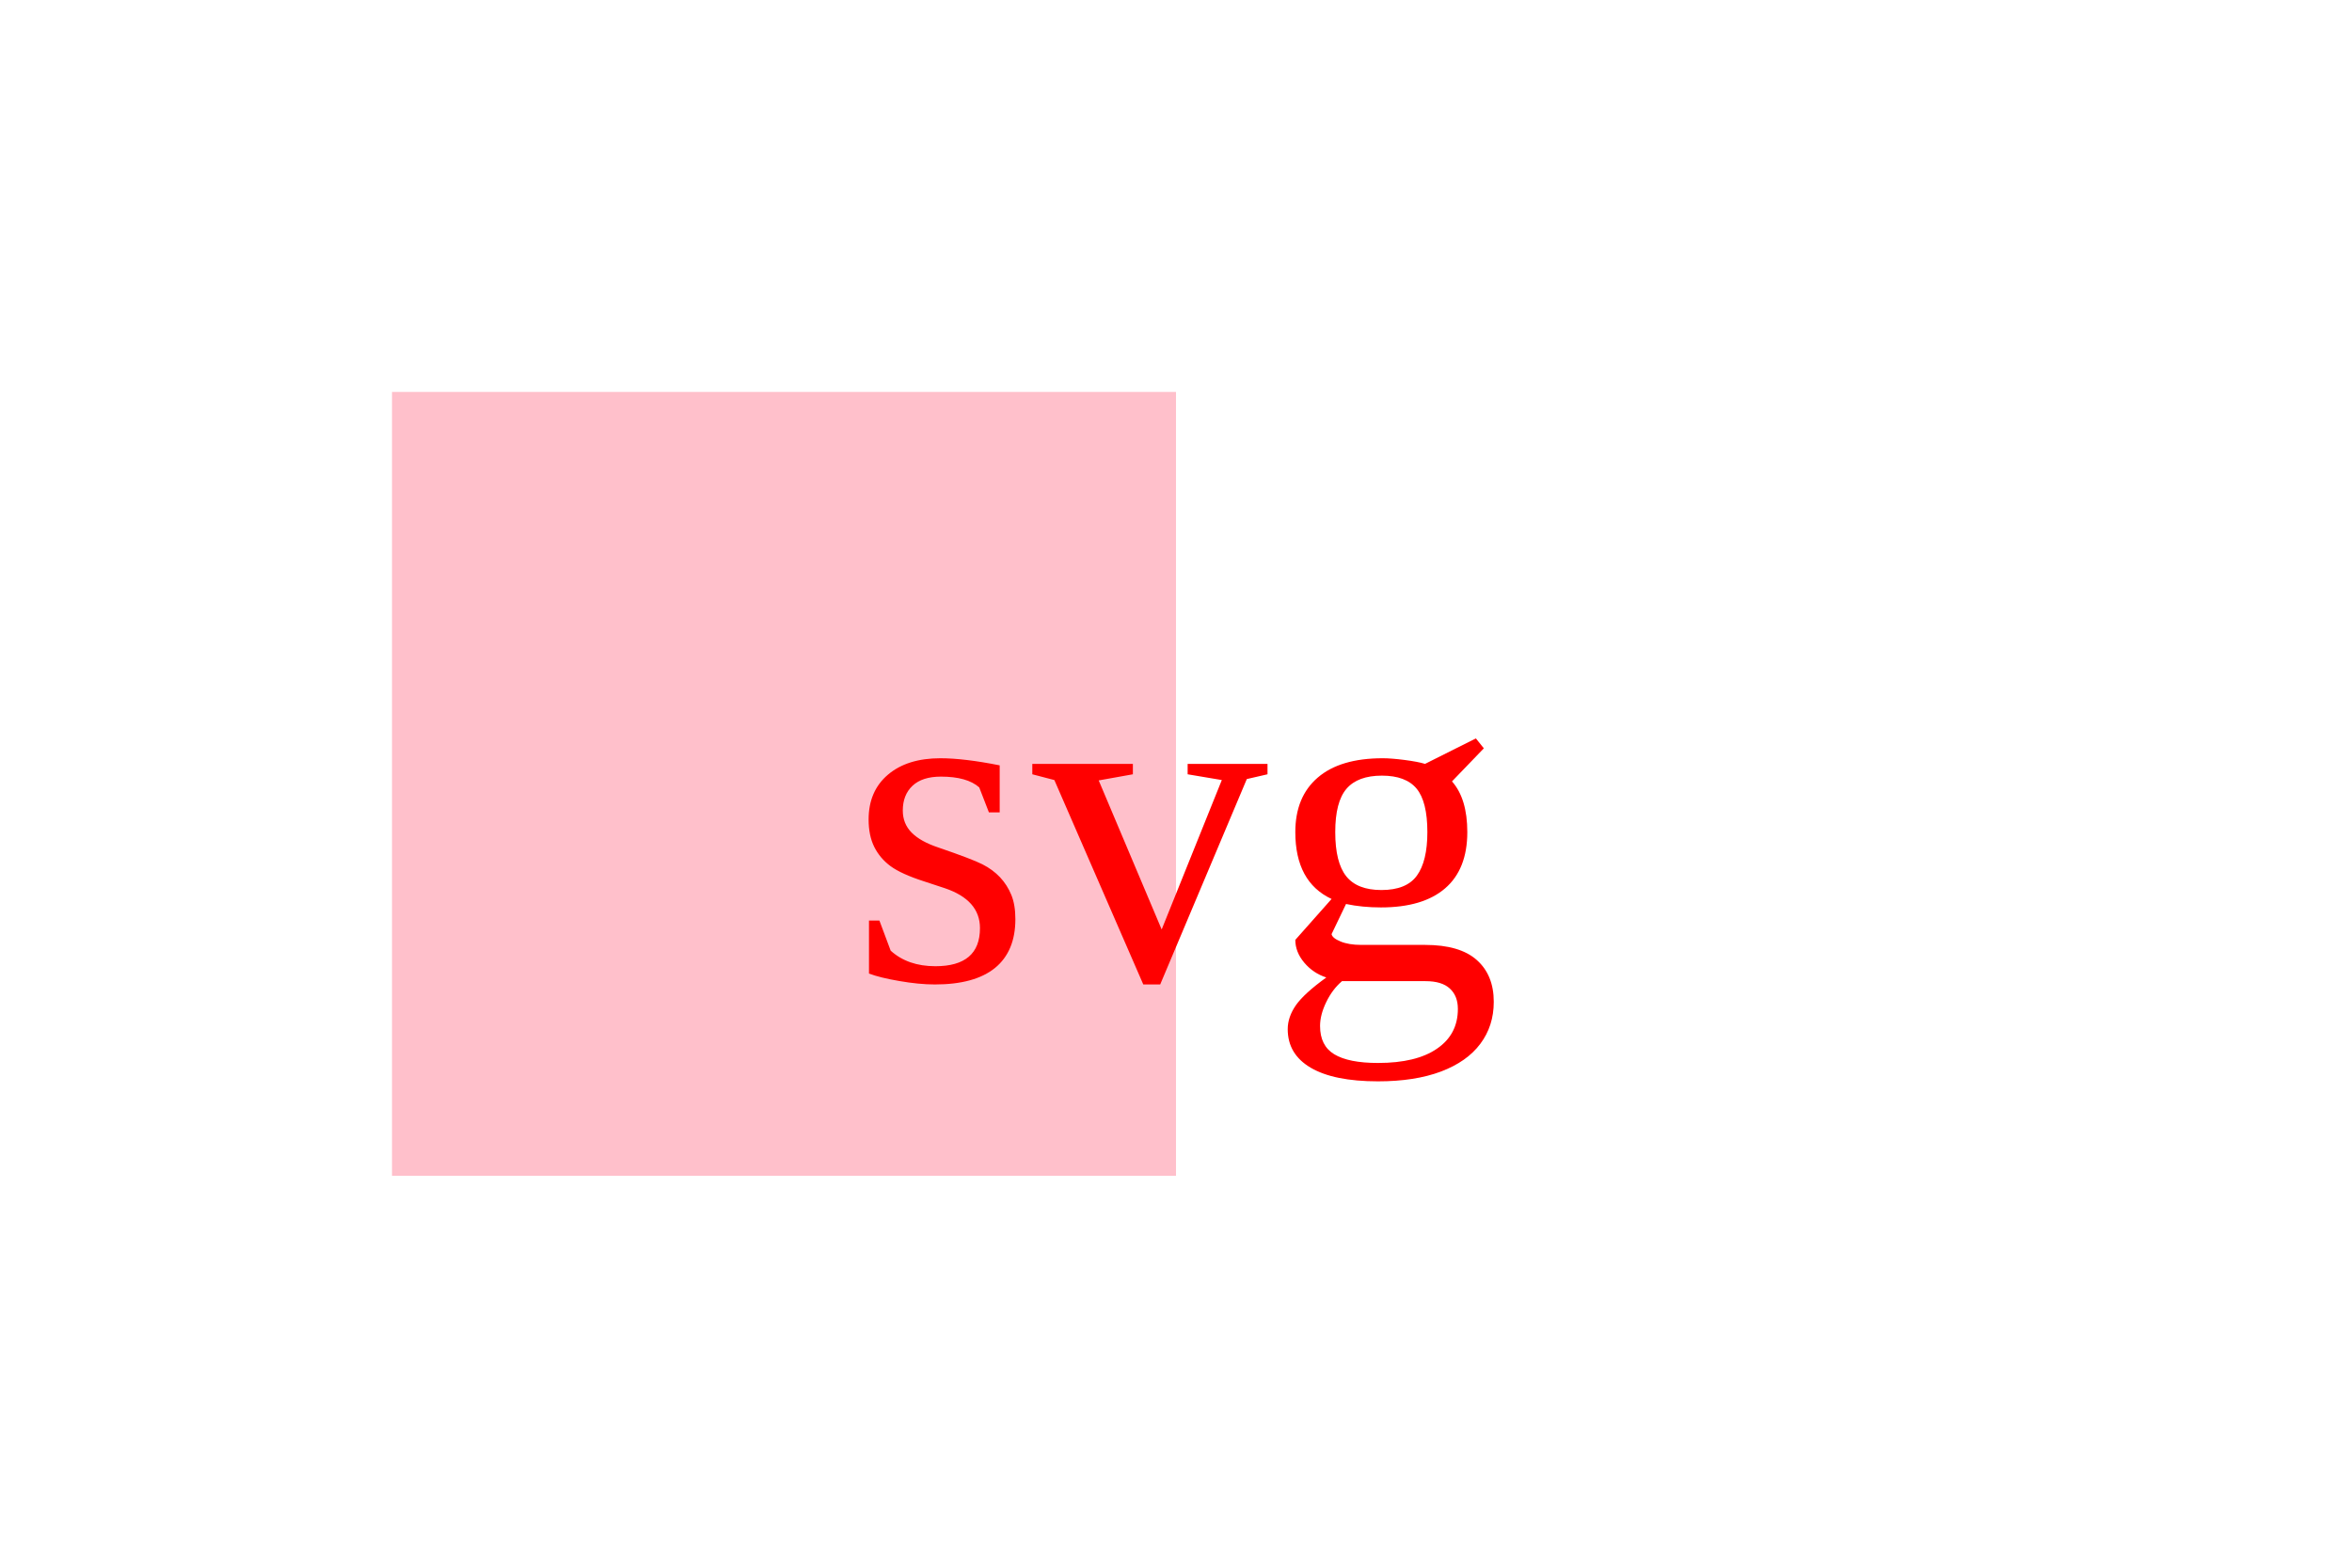
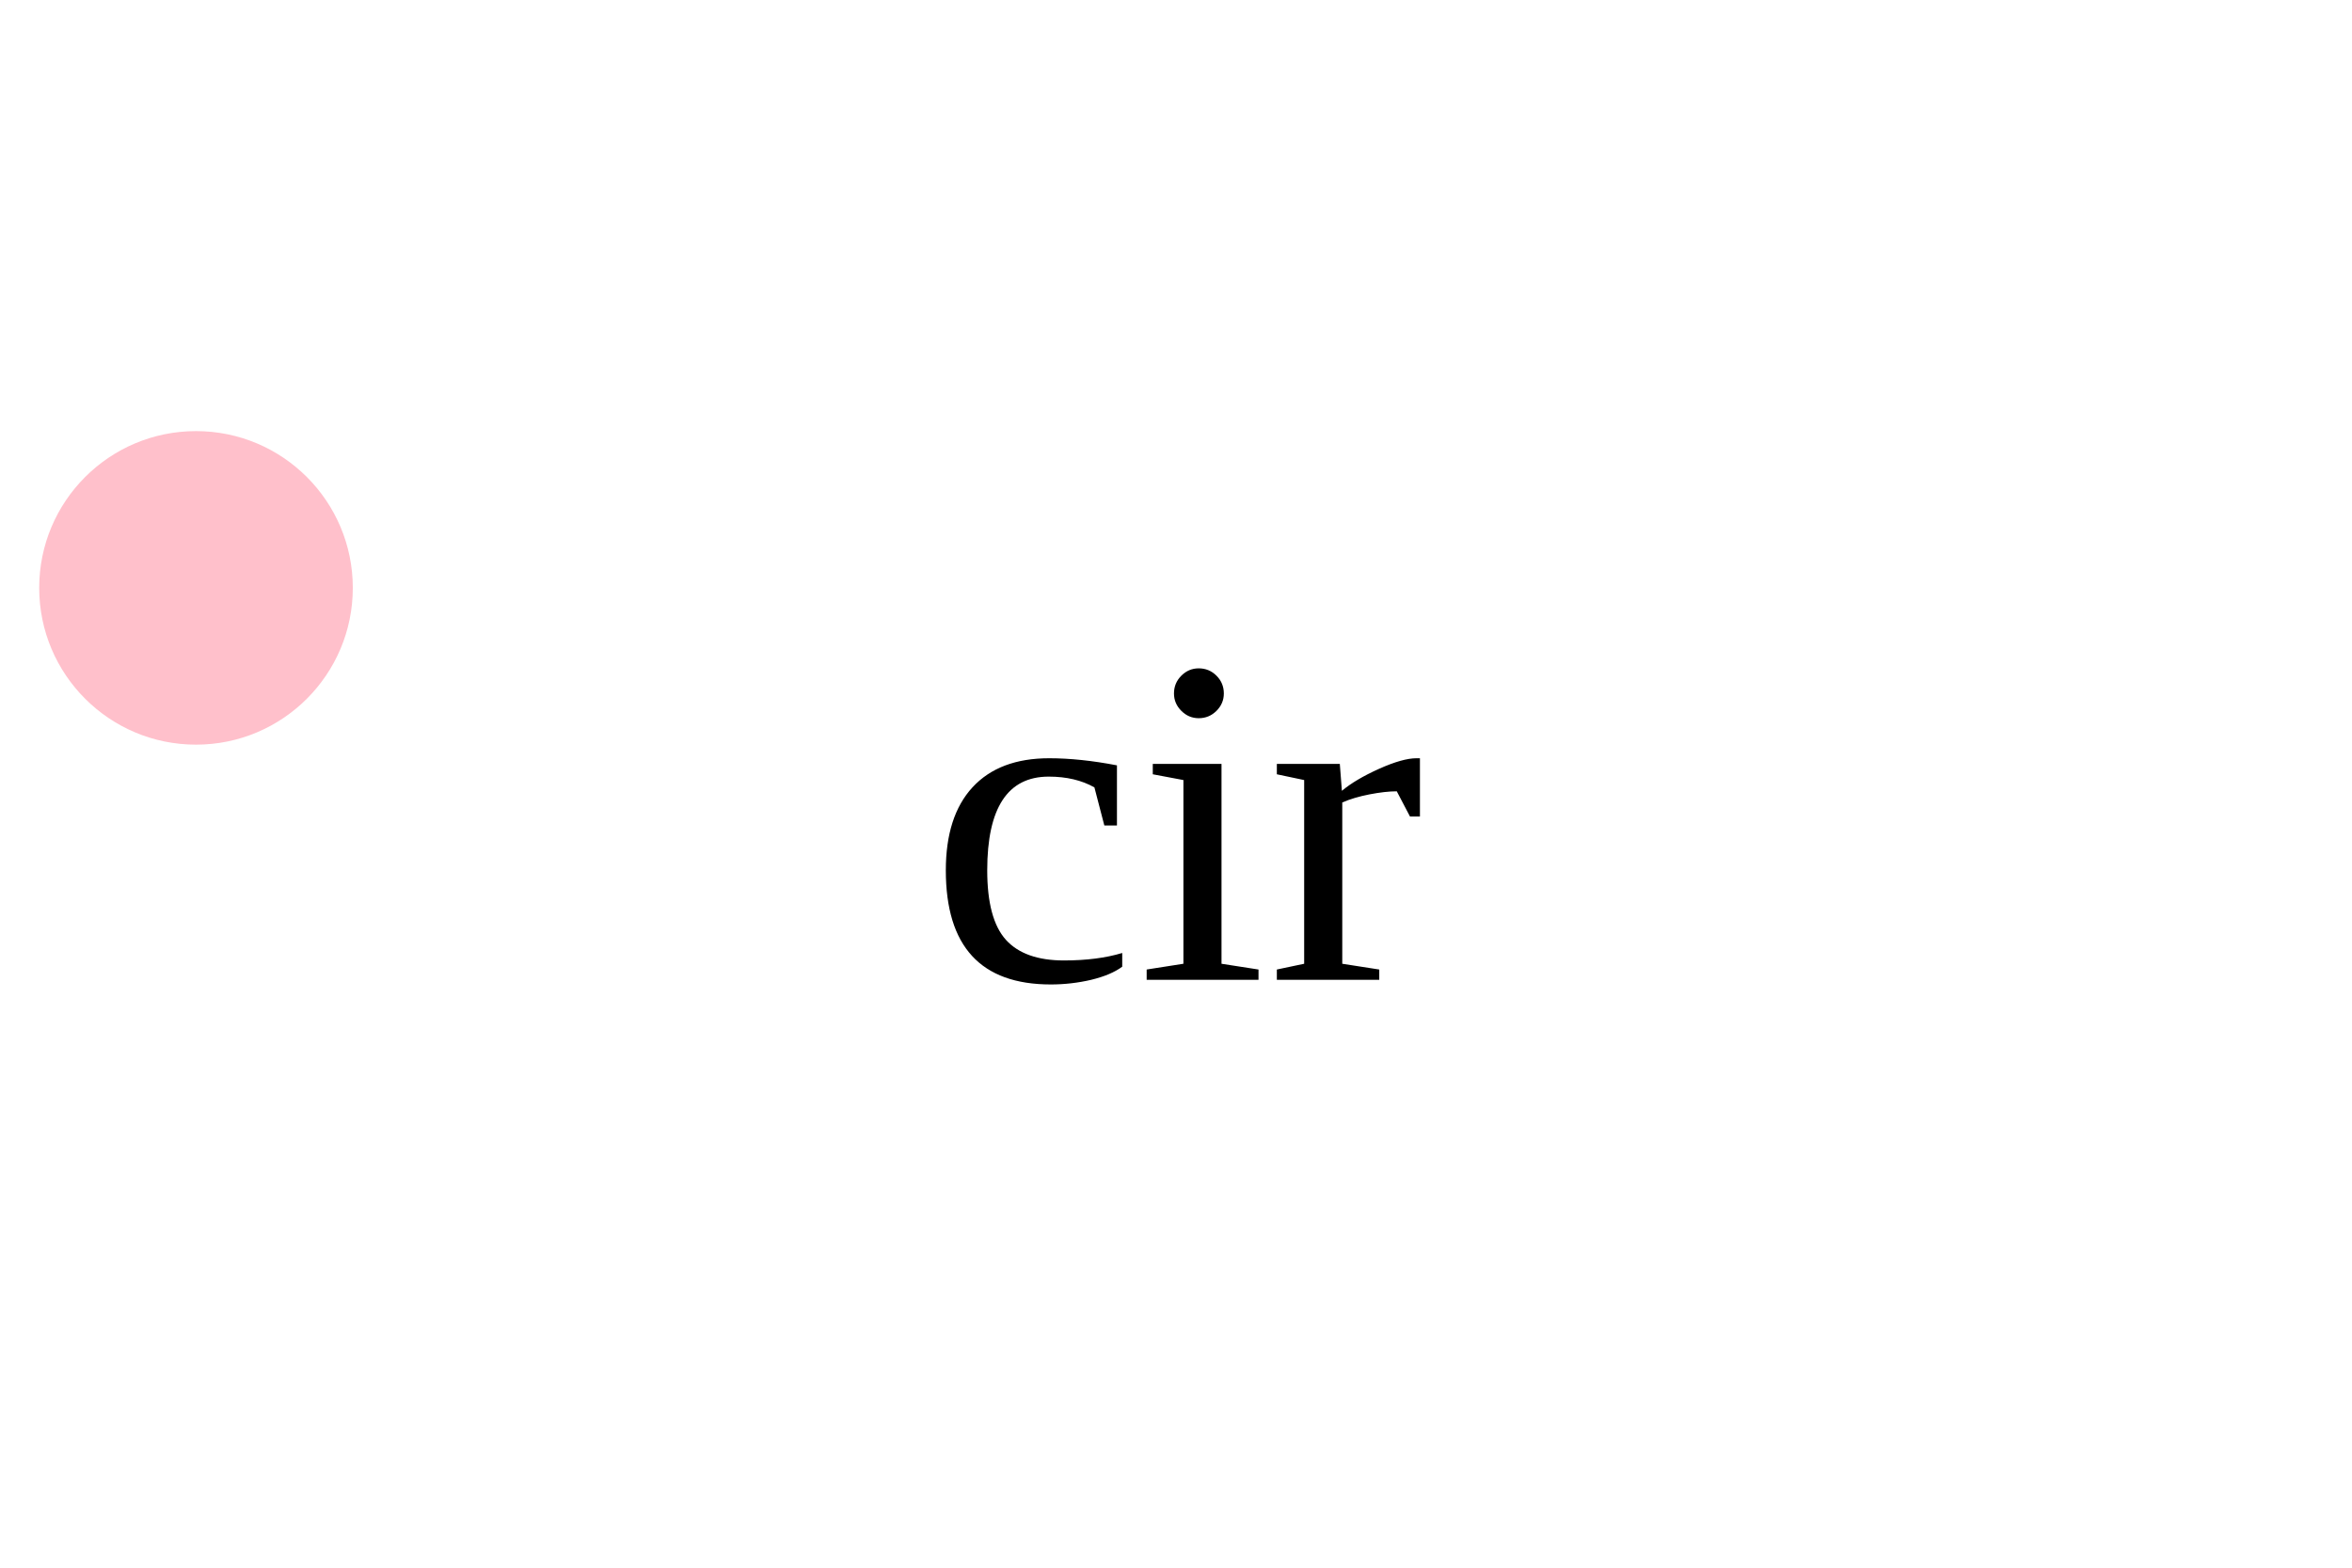
<svg xmlns="http://www.w3.org/2000/svg" version="1.1" width="300" height="200">
-   <rect x="50" y="50" width="100" height="100" fill="pink" />
-   <text x="150" y="125" font-size="60" text-anchor="middle" fill="red">svg</text>
+   <circle cx="25" cy="75" r="20" fill="pink" />
+   <text x="150" y="125" font-size="60" text-anchor="middle" fill="black">cir</text>
</svg>
